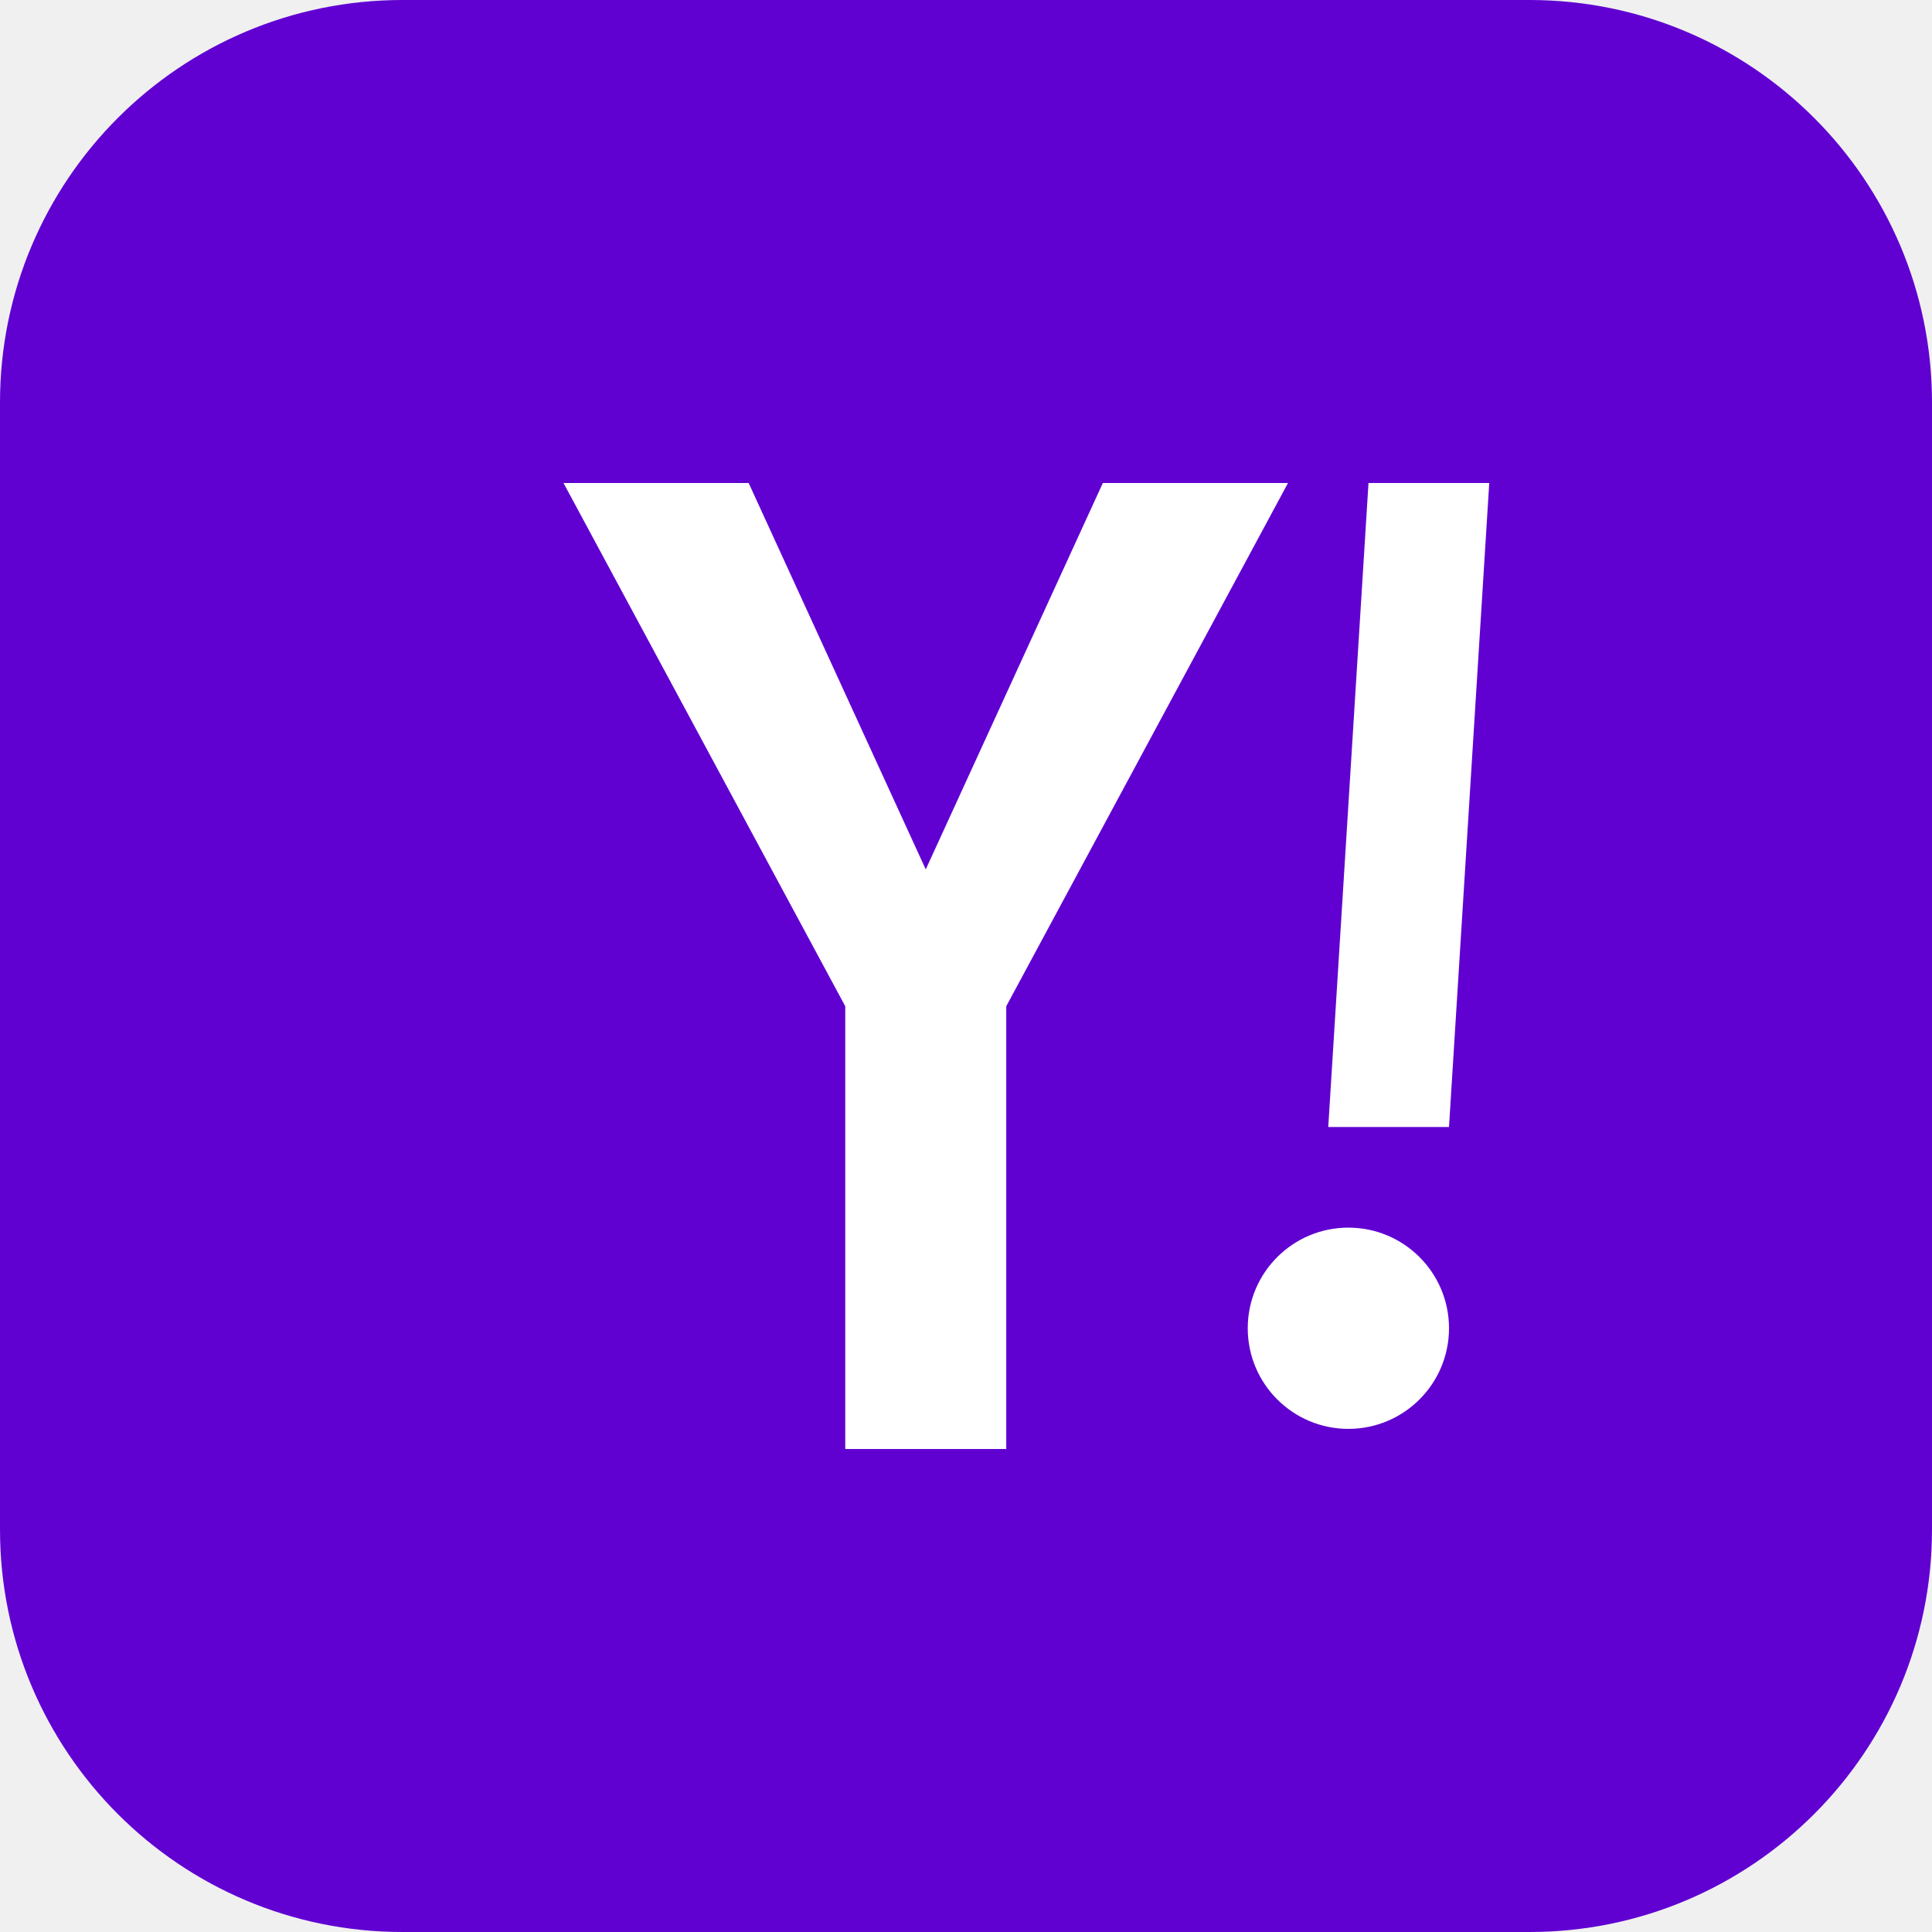
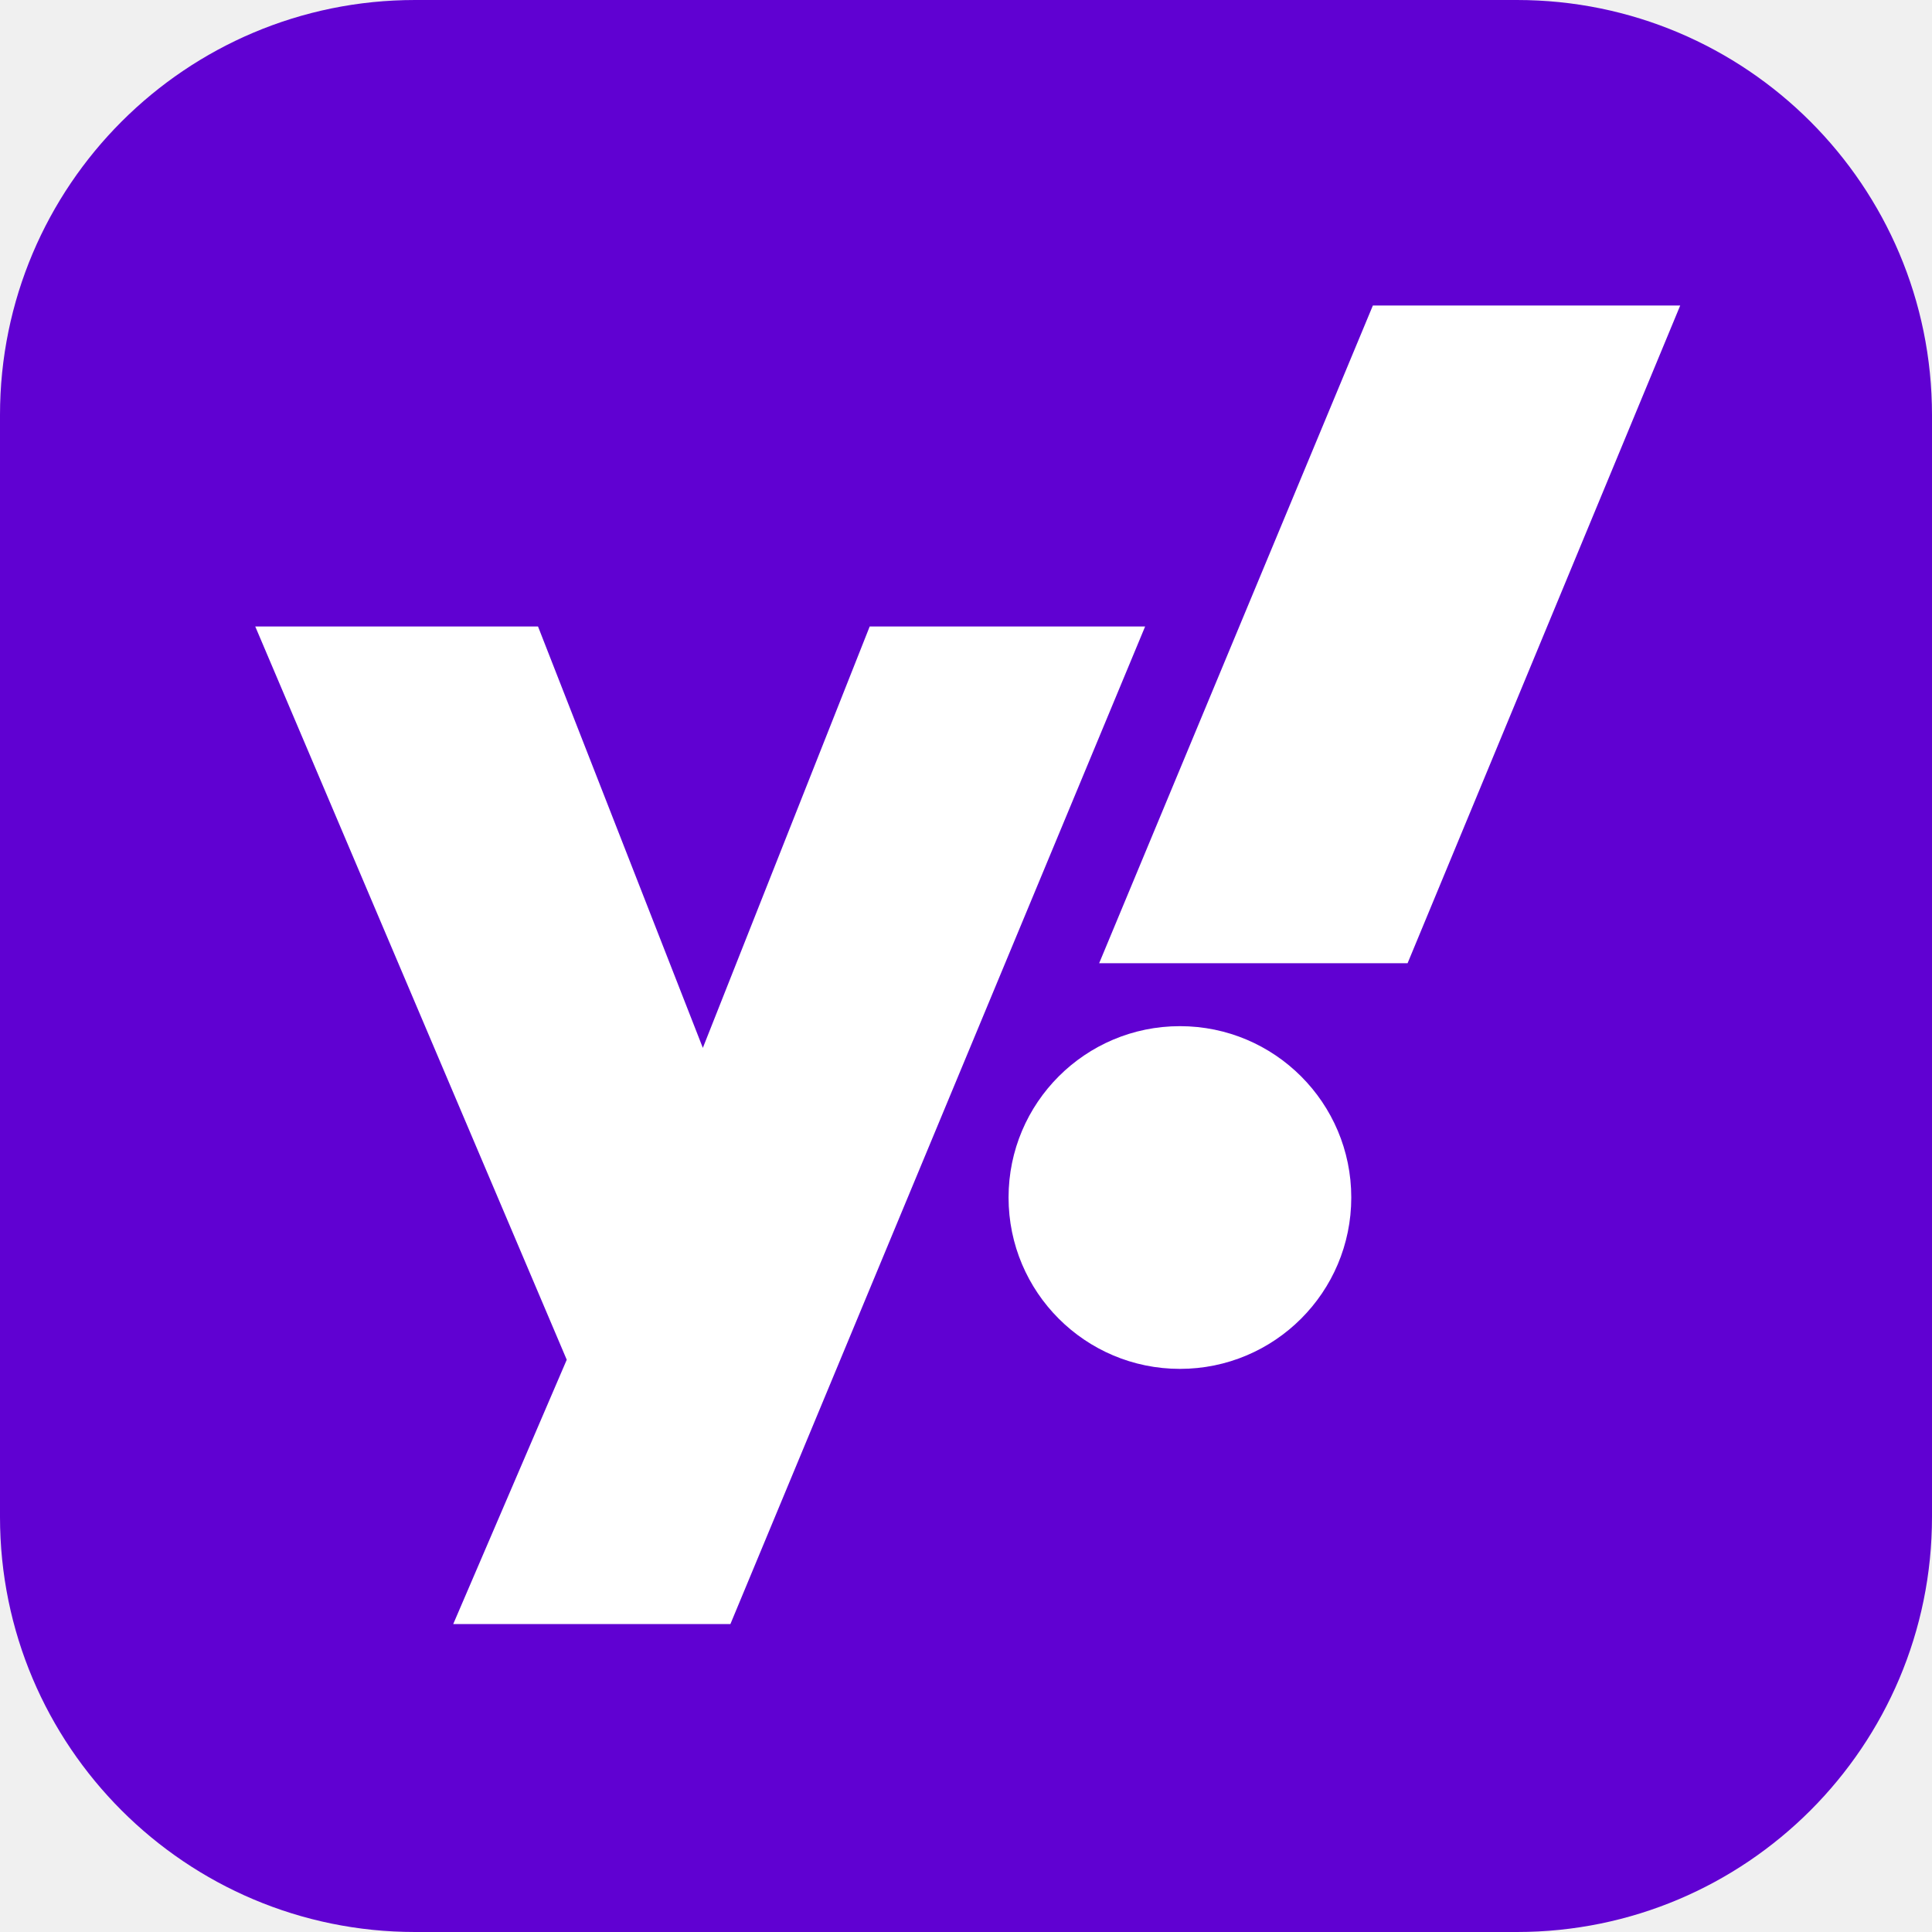
- <svg xmlns="http://www.w3.org/2000/svg" viewBox="0 0 24 24" width="24" height="24">
-   <rect width="24" height="24" rx="5" fill="#6001D2" />
-   <path fill="#FFFFFF" d="M7 6l3.5 6.5V18h2v-5.5L16 6h-2.3l-2.2 4.8L9.3 6H7zm11 10.5a1.25 1.25 0 11-2.5 0 1.25 1.25 0 012.5 0zm-1-10.5h1.5l-.5 8h-1.5l.5-8z" />
+ <svg xmlns="http://www.w3.org/2000/svg" viewBox="0 0 512 512" width="24" height="24">
+   <rect width="512" height="512" rx="110" fill="#6001D2" />
+   <g transform="translate(56, 56) scale(0.78)">
+     <path fill="#FFFFFF" d="M223.69,141.06,167,284.23,111,141.06H14.93L120.76,390.19,82.19,480h94.17L317.27,141.06Zm105.4,135.79a58.22,58.22,0,1,0,58.22,58.22A58.22,58.22,0,0,0,329.09,276.85ZM394.65,32l-93,223.47H406.44L499.07,32Z" />
+   </g>
</svg>
